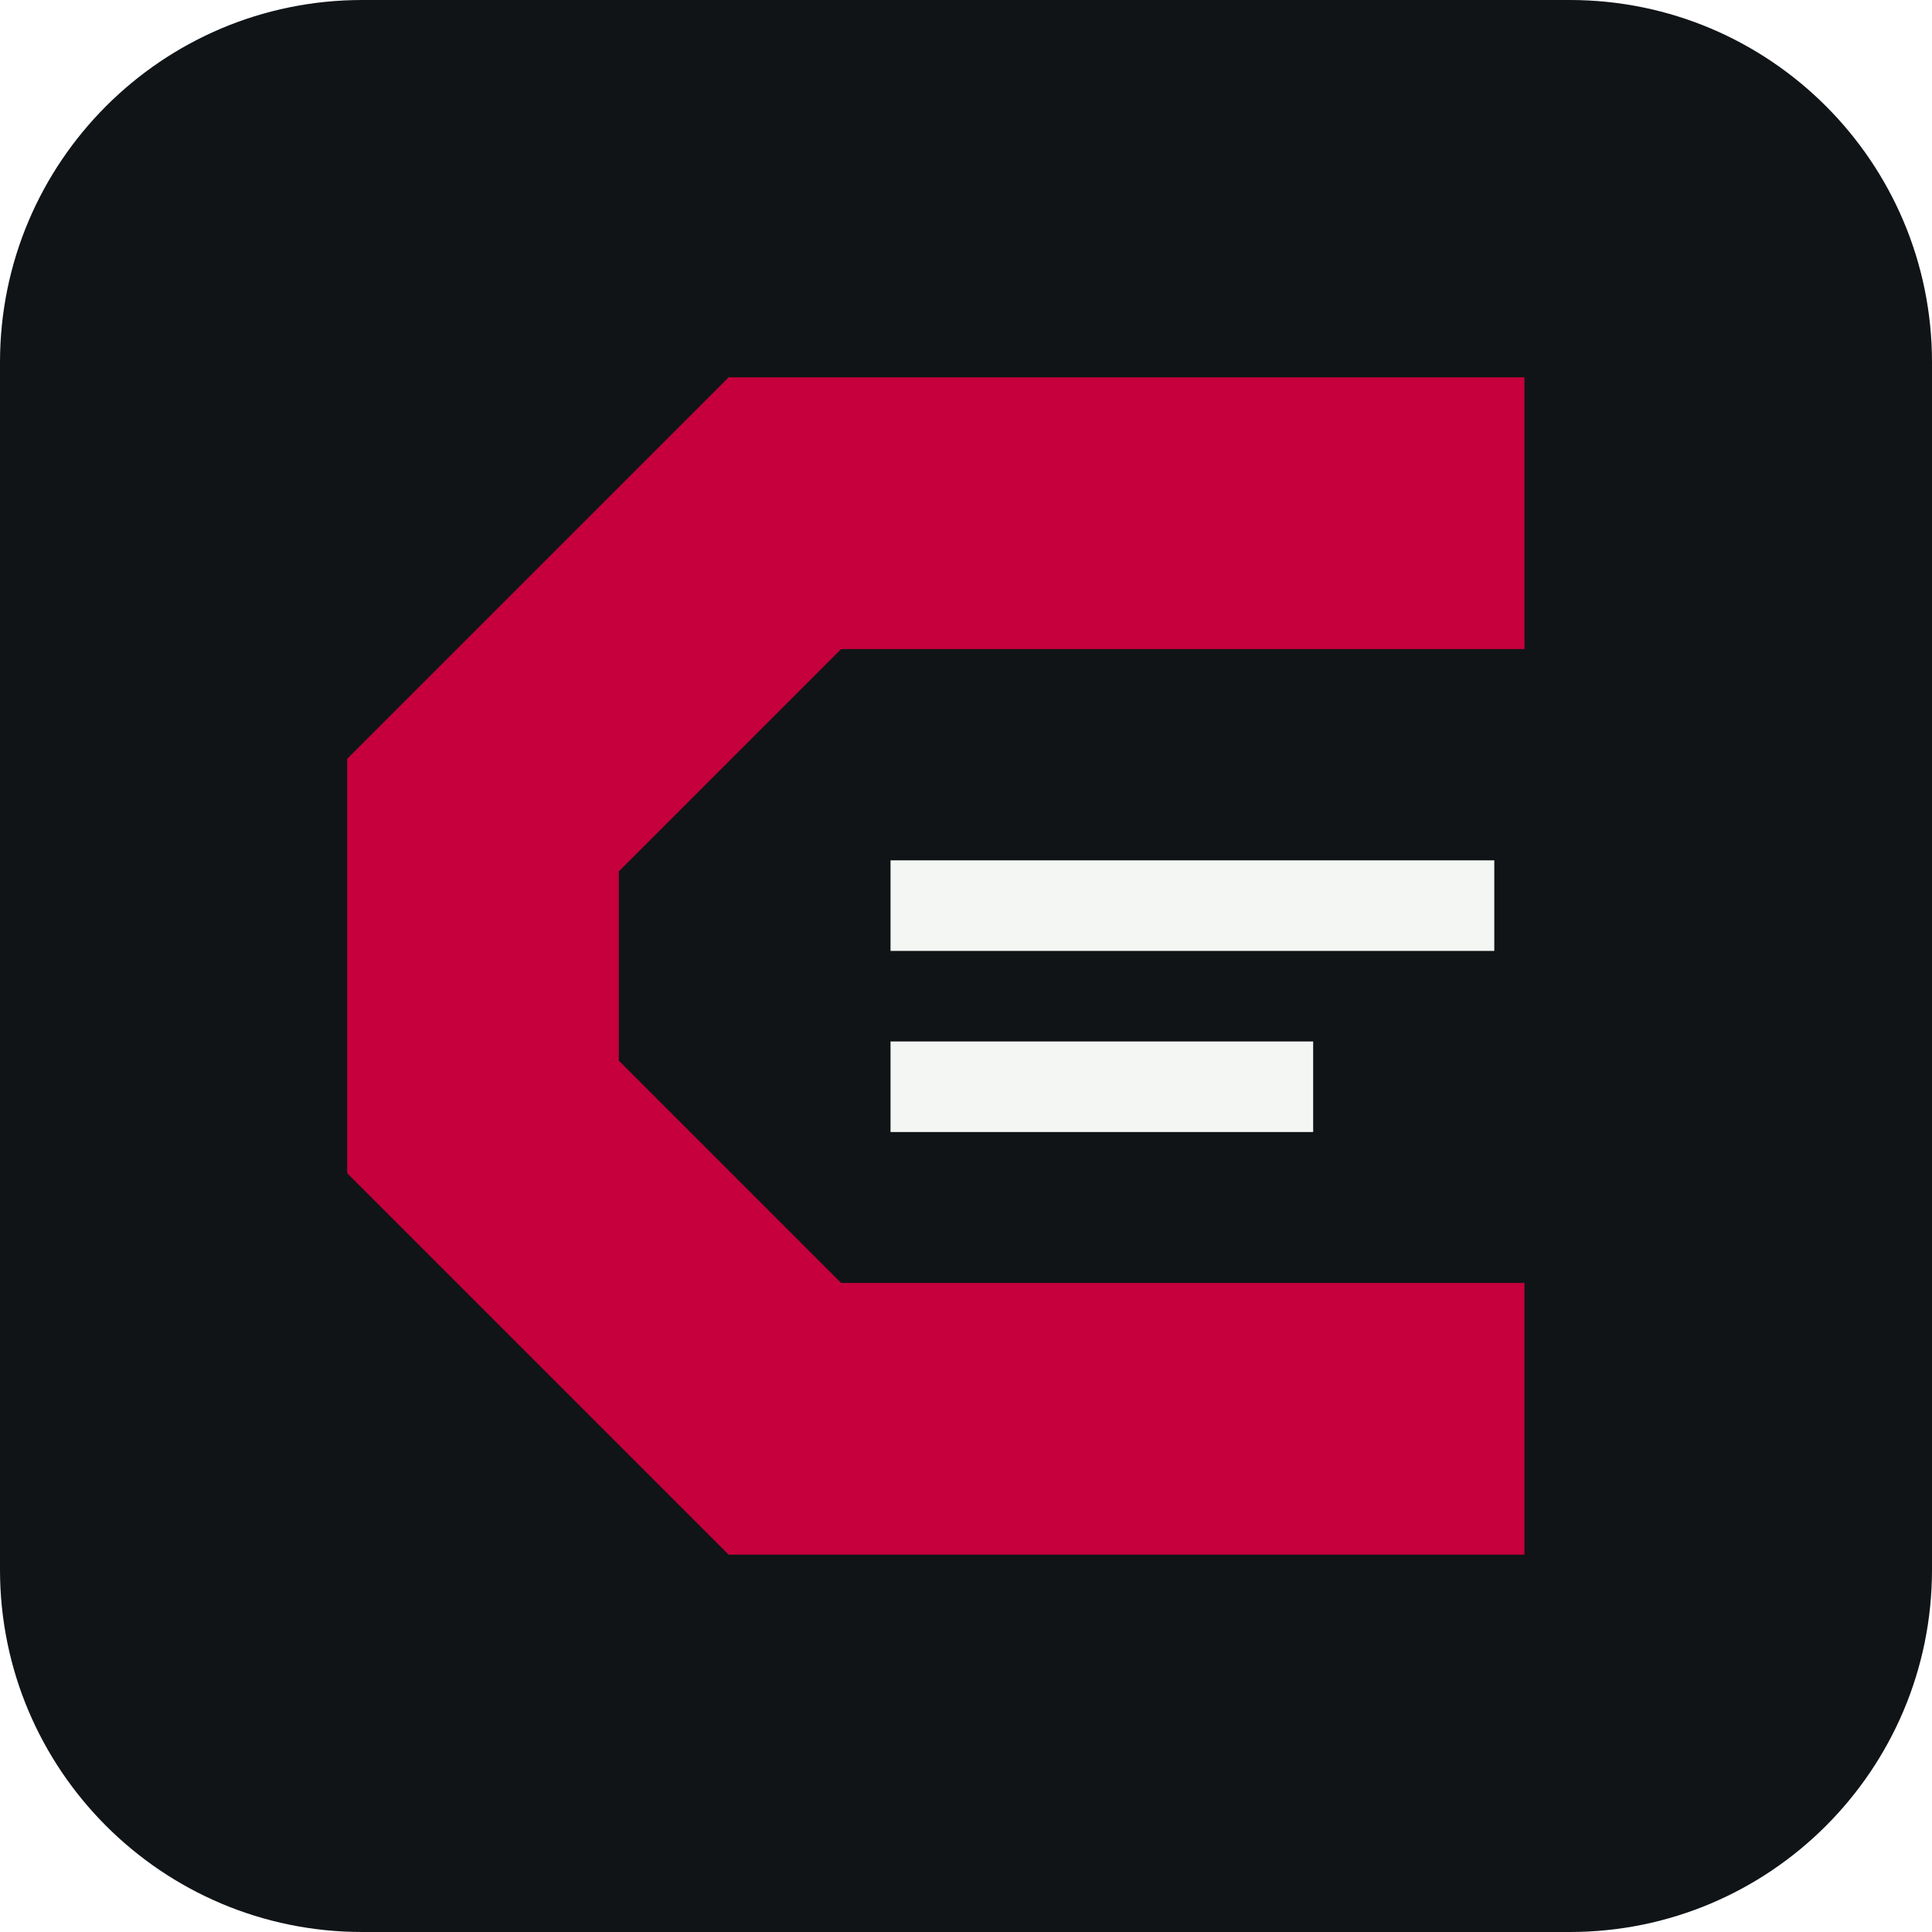
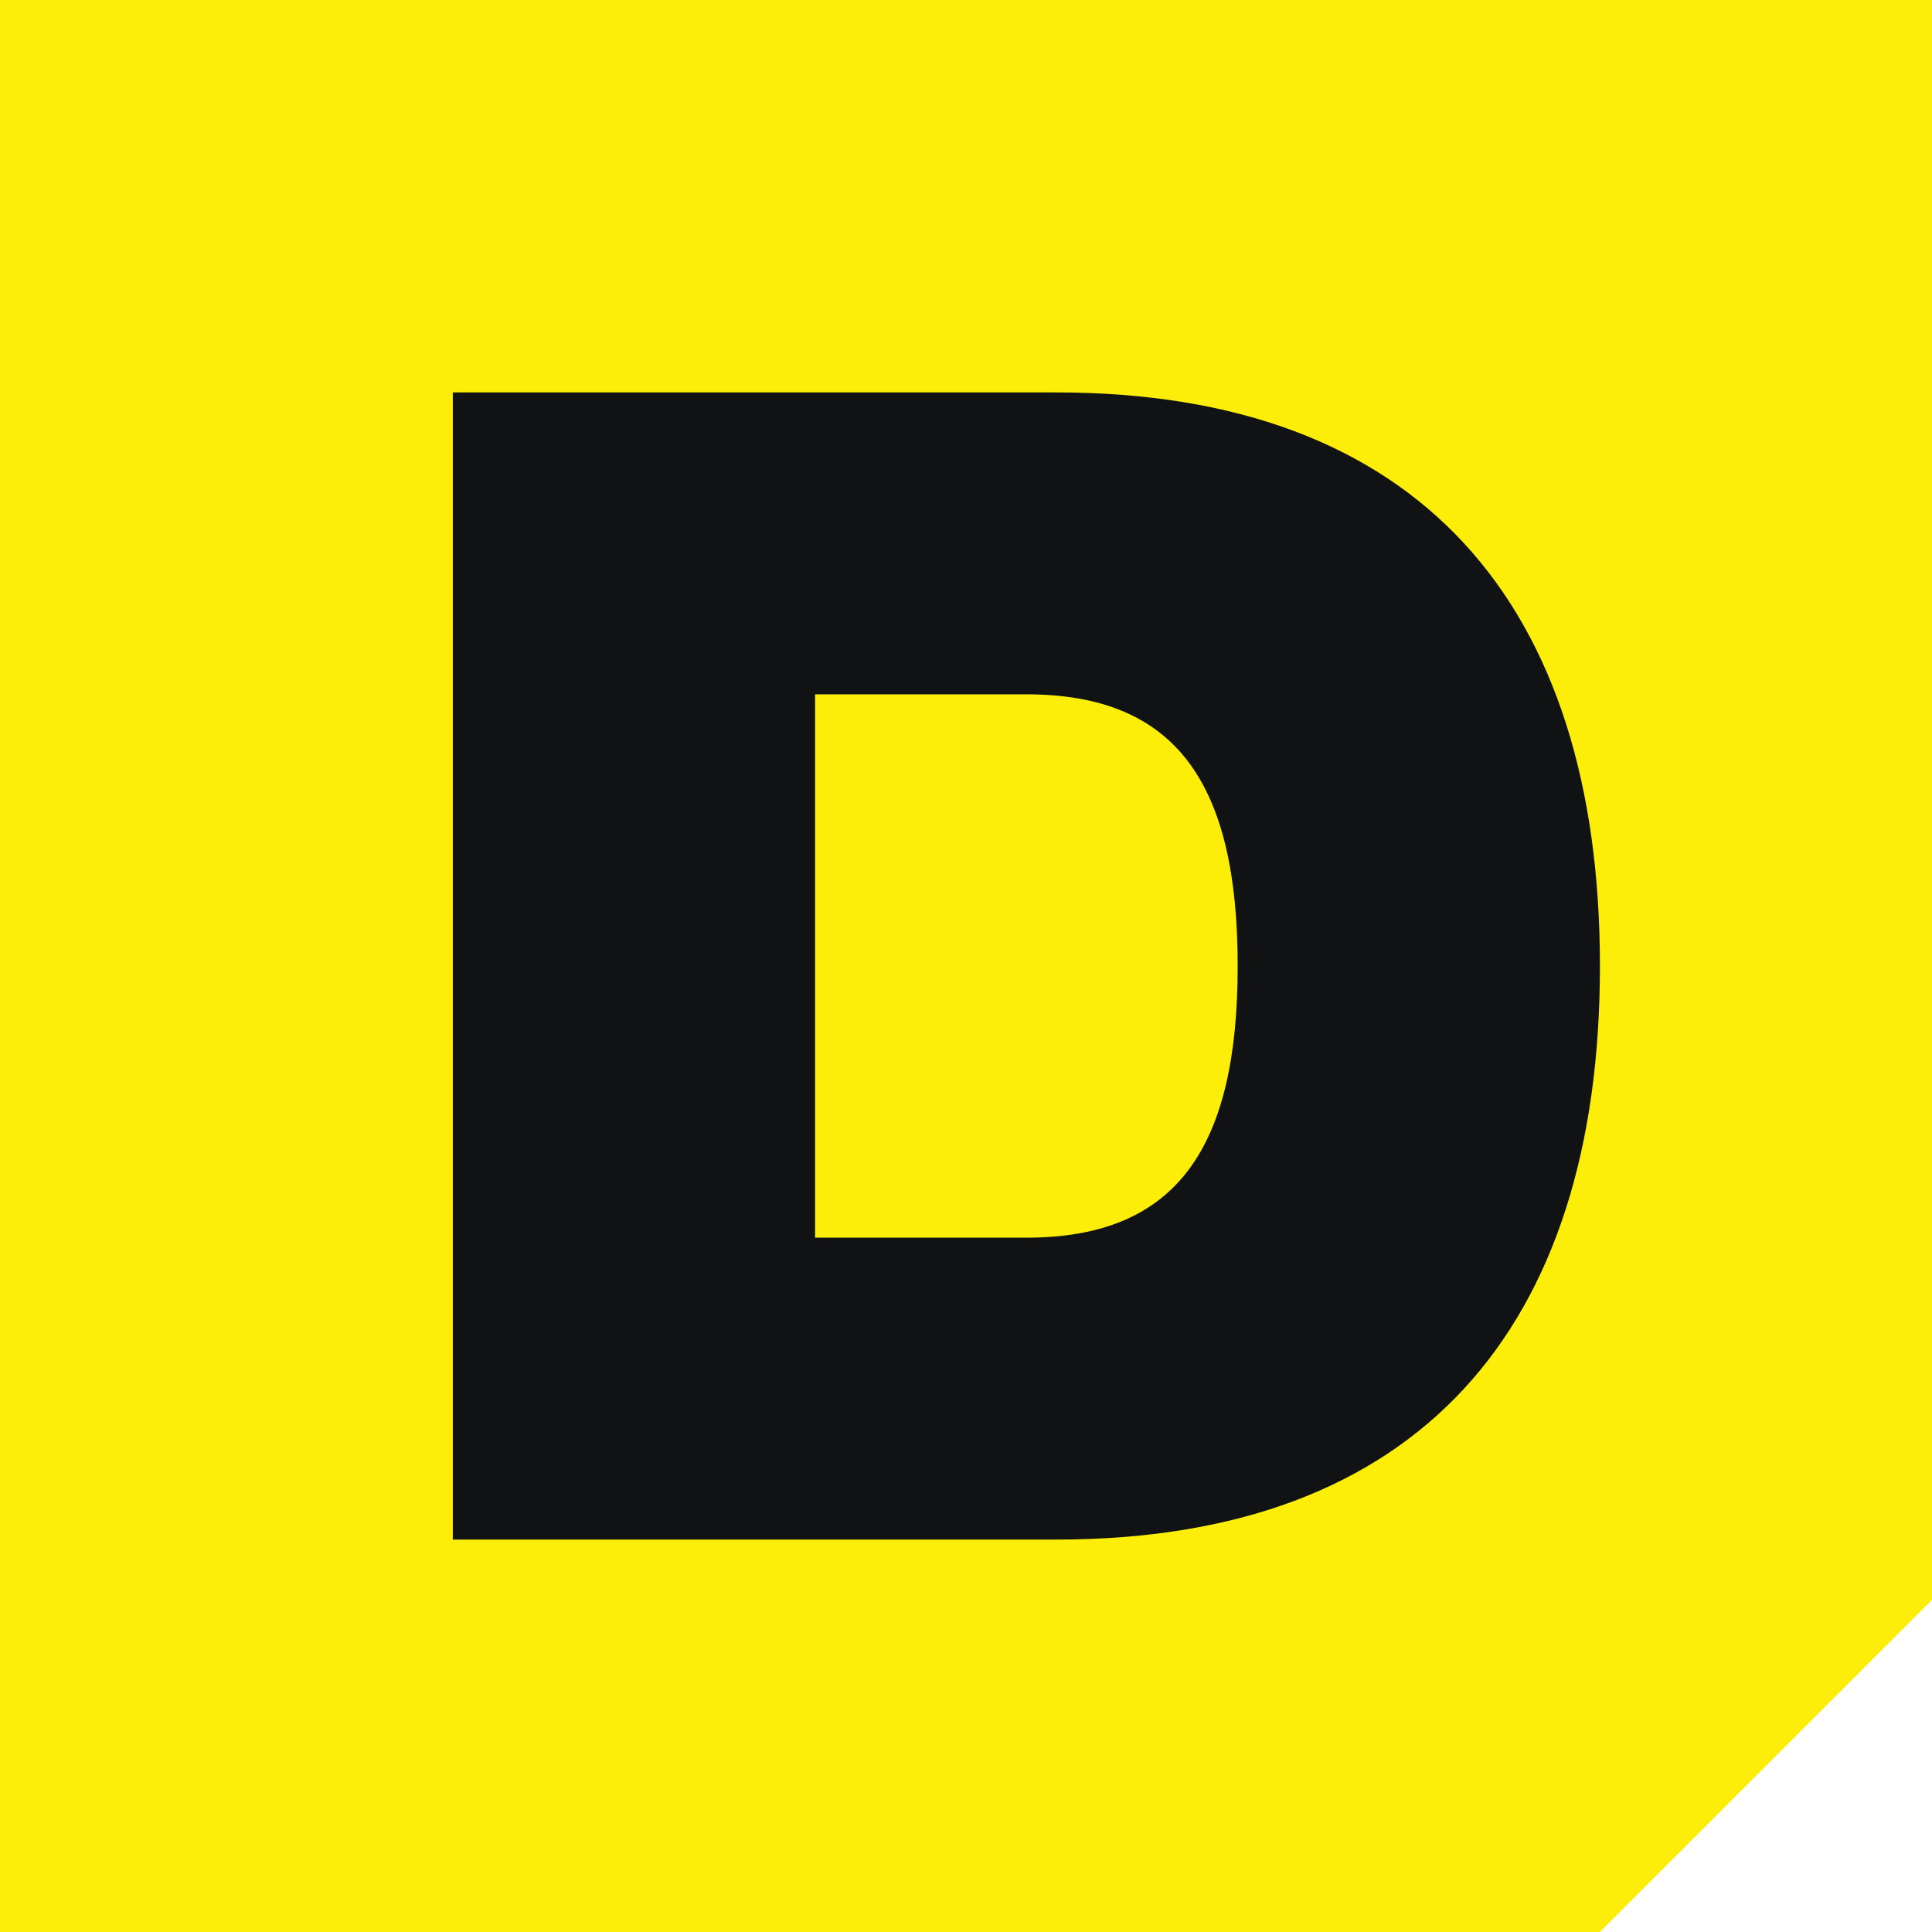
<svg xmlns="http://www.w3.org/2000/svg" viewBox="0 0 64 64">
-   <rect width="64" height="64" rx="12" fill="#101417" />
-   <path d="M46 17H26L16 27v10l10 10h20" fill="none" stroke="#c5003c" stroke-width="9" stroke-linejoin="miter" stroke-linecap="square" />
-   <path d="M31 30h17M31 36h11" fill="none" stroke="#f4f6f4" stroke-width="3" stroke-linecap="square" />
+   <path d="M0 0H64V53L53 64H0Z" fill="#fcee09" />
+   <path fill="#101214" fill-rule="evenodd" d="M15 13H35C47 13 53 20 53 32S47 51 35 51H15ZM27 23V41H34C39 41 41 38 41 32S39 23 34 23Z" />
</svg>
